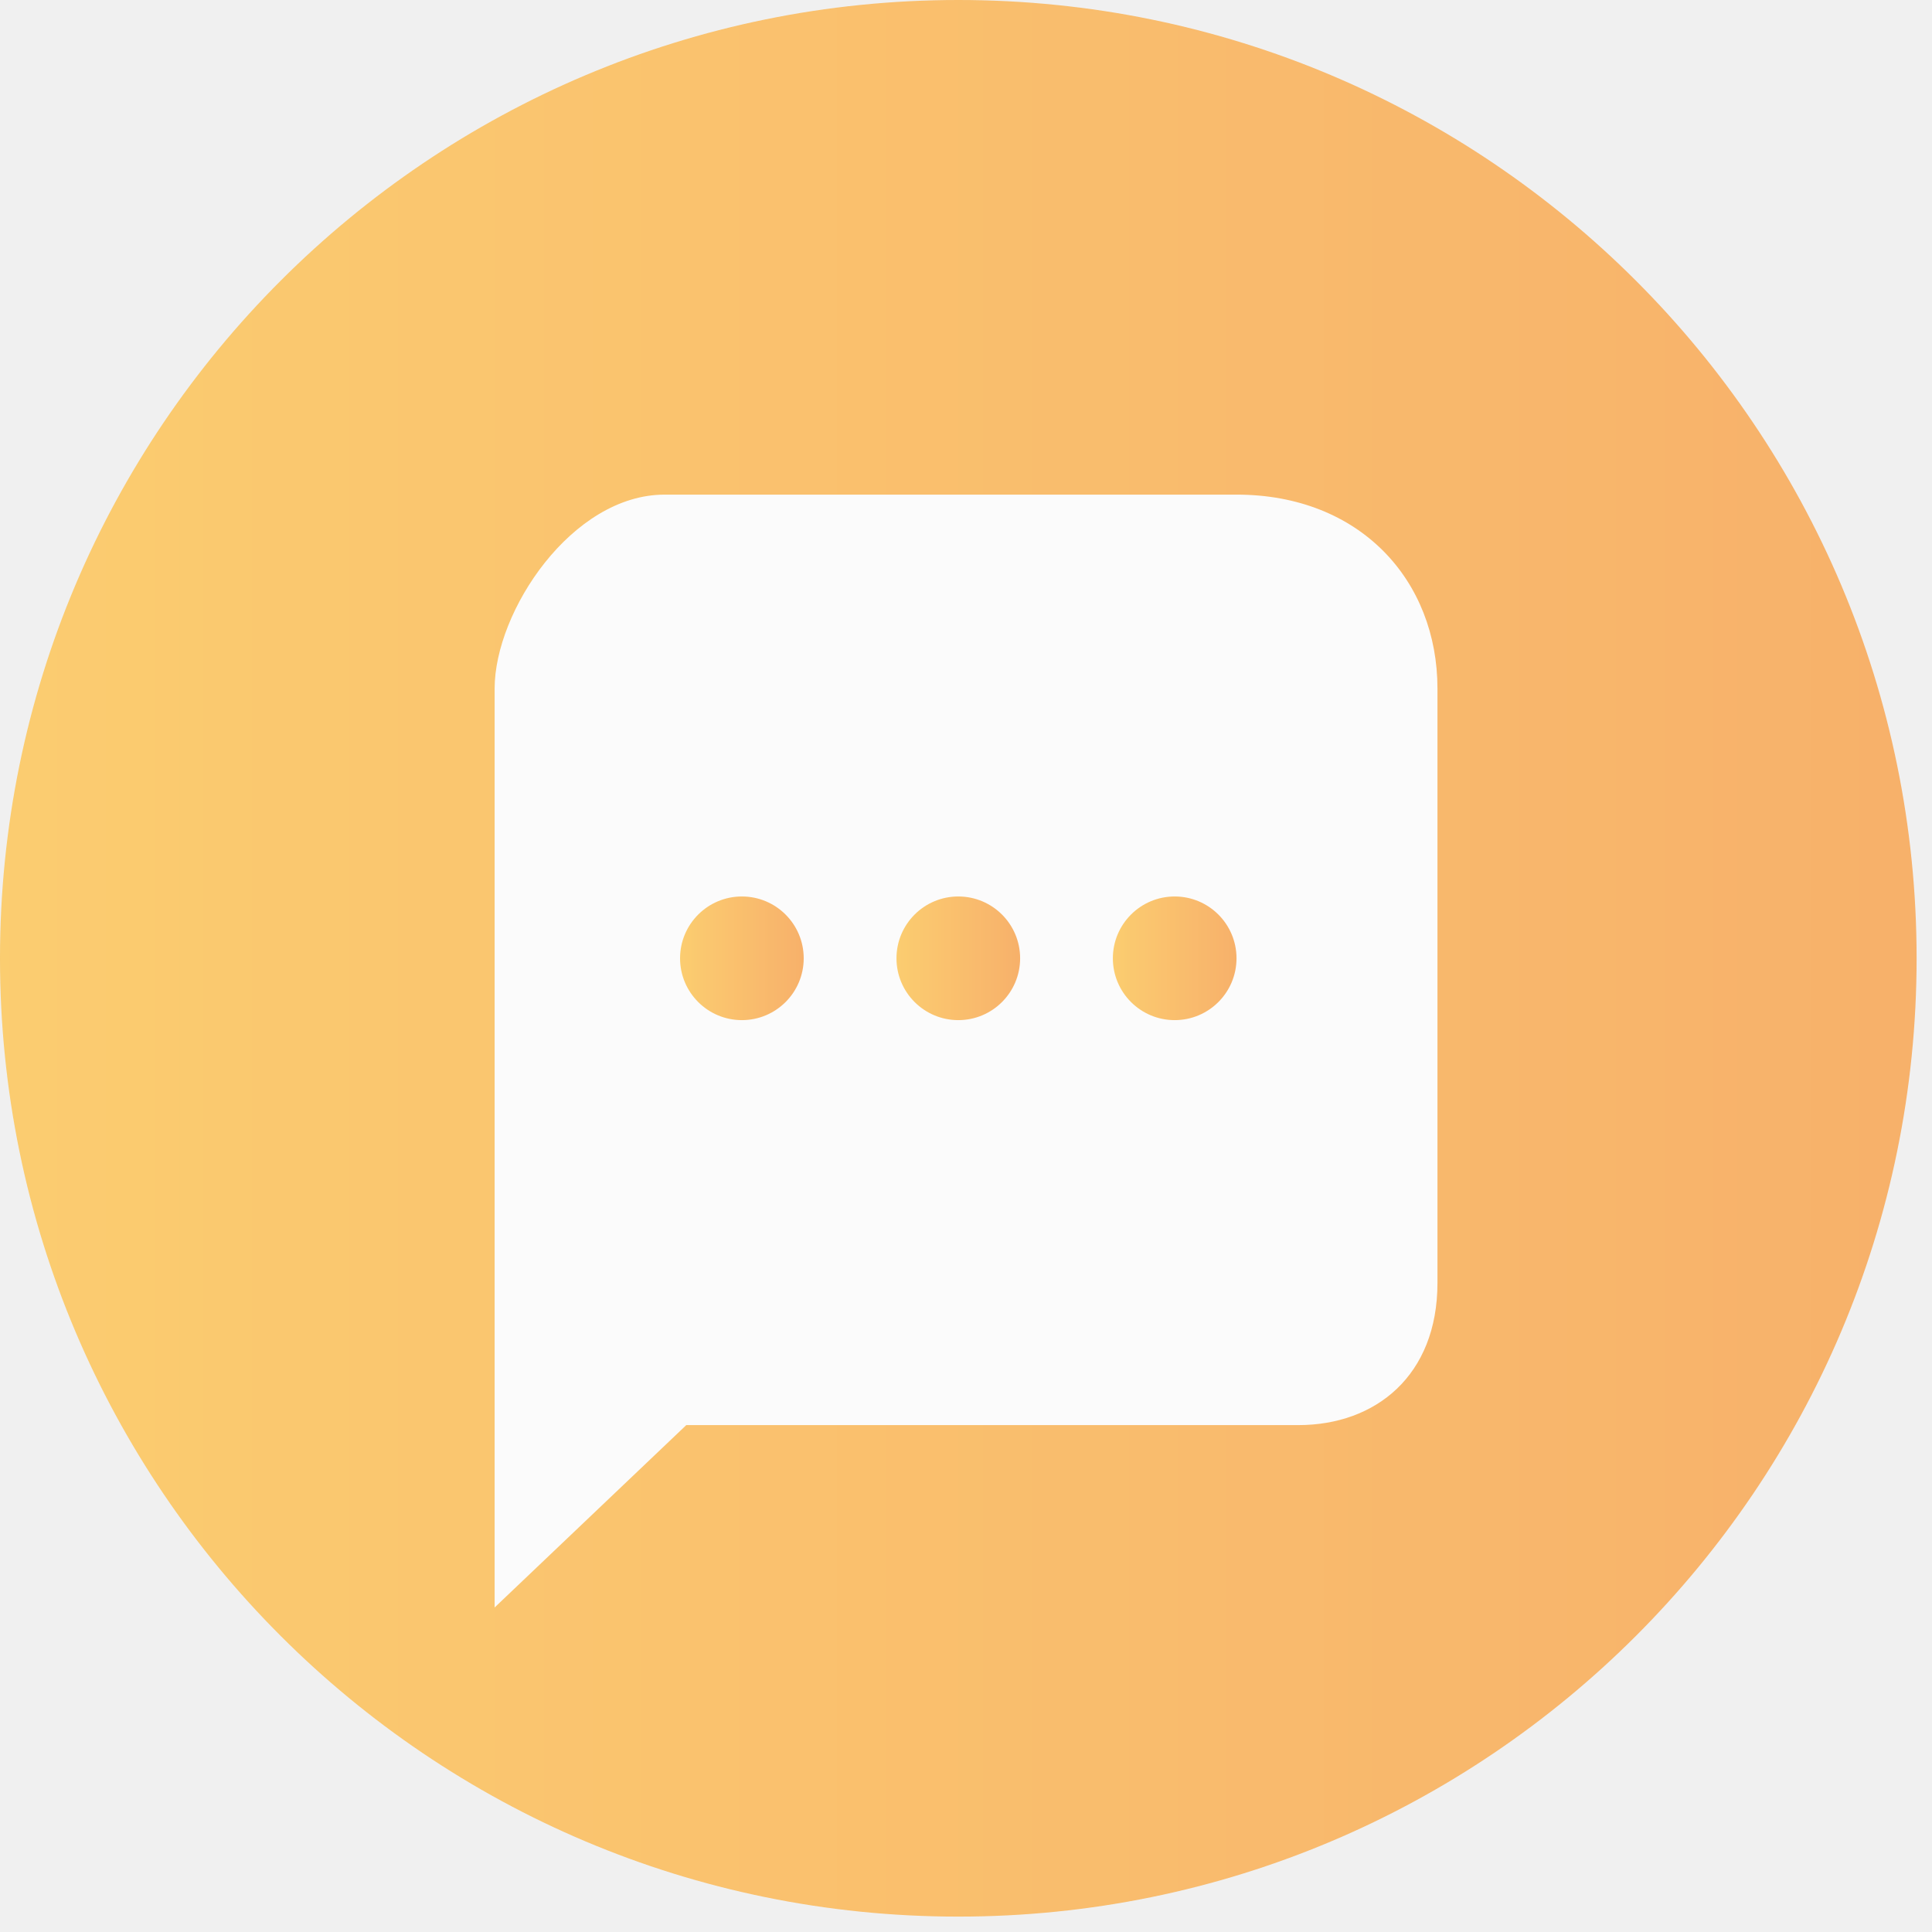
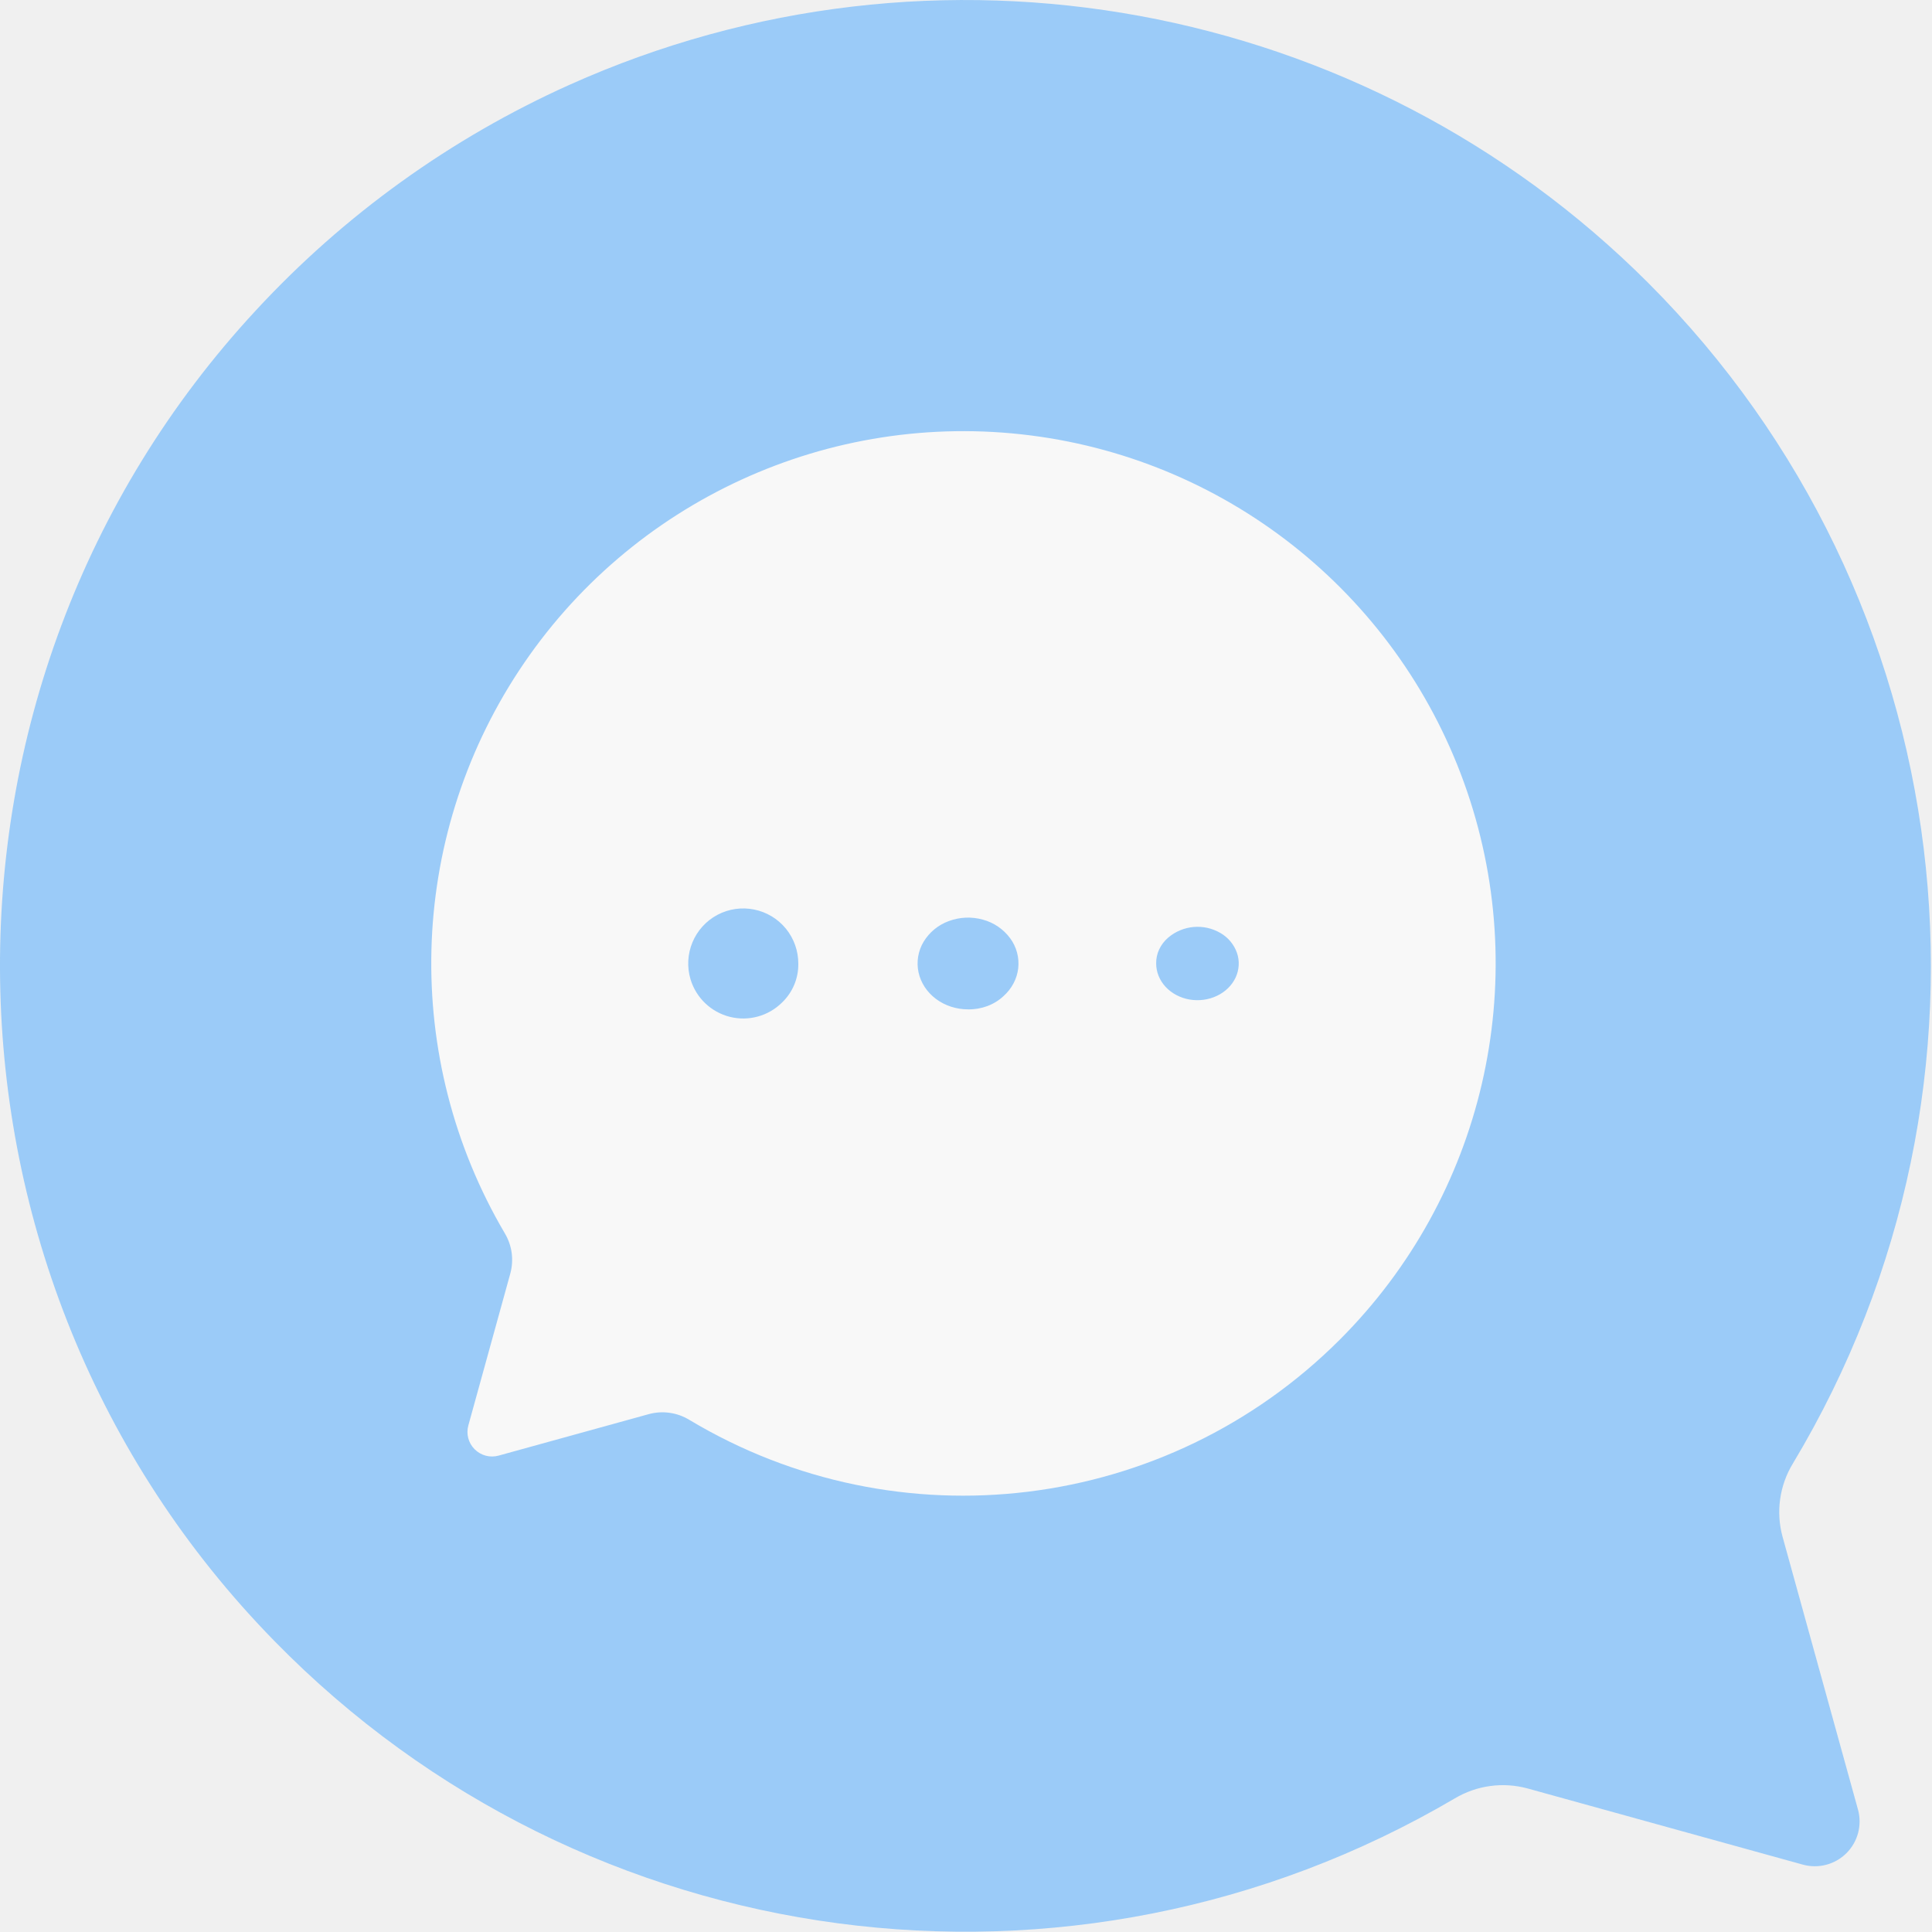
- <svg xmlns="http://www.w3.org/2000/svg" viewBox="0 0 65 65" xml:space="preserve" style="fill-rule:evenodd;clip-rule:evenodd;stroke-linejoin:round;stroke-miterlimit:2">
-   <g opacity=".7">
-     <circle cx="44.241" cy="40.241" r="32.241" style="fill:url(#a)" transform="translate(-12 -8)" />
-     <g transform="translate(-12 -8)">
-       <path d="M53.601 24.641h-19.24c-3.12 0-5.72 3.927-5.72 6.527v30.914l6.448-6.136h20.592c2.6 0 4.681-1.665 4.681-4.785V31.168c0-3.64-2.601-6.527-6.761-6.527Z" style="fill:#fff;fill-rule:nonzero" />
-       <circle cx="36.96" cy="40.241" r="2.08" style="fill:url(#b)" />
-       <circle cx="44.241" cy="40.241" r="2.08" style="fill:url(#c)" />
-       <circle cx="51.521" cy="40.241" r="2.08" style="fill:url(#d)" />
-     </g>
-   </g>
-   <defs>
-     <linearGradient id="a" x1="0" y1="0" x2="1" y2="0" gradientUnits="userSpaceOnUse" gradientTransform="translate(12 40.241) scale(64.4819)">
-       <stop offset="0" style="stop-color:#ffbd39;stop-opacity:1" />
-       <stop offset="1" style="stop-color:#fa9531;stop-opacity:1" />
-       <stop offset="1" style="stop-color:#fa9531;stop-opacity:1" />
-     </linearGradient>
-     <linearGradient id="b" x1="0" y1="0" x2="1" y2="0" gradientUnits="userSpaceOnUse" gradientTransform="translate(34.88 40.241) scale(4.1601)">
-       <stop offset="0" style="stop-color:#ffbd39;stop-opacity:1" />
-       <stop offset="1" style="stop-color:#fa9531;stop-opacity:1" />
-       <stop offset="1" style="stop-color:#fa9531;stop-opacity:1" />
-     </linearGradient>
-     <linearGradient id="c" x1="0" y1="0" x2="1" y2="0" gradientUnits="userSpaceOnUse" gradientTransform="translate(42.16 40.241) scale(4.1601)">
-       <stop offset="0" style="stop-color:#ffbd39;stop-opacity:1" />
-       <stop offset="1" style="stop-color:#fa9531;stop-opacity:1" />
-       <stop offset="1" style="stop-color:#fa9531;stop-opacity:1" />
-     </linearGradient>
-     <linearGradient id="d" x1="0" y1="0" x2="1" y2="0" gradientUnits="userSpaceOnUse" gradientTransform="translate(49.44 40.241) scale(4.1601)">
-       <stop offset="0" style="stop-color:#ffbd39;stop-opacity:1" />
-       <stop offset="1" style="stop-color:#fa9531;stop-opacity:1" />
-       <stop offset="1" style="stop-color:#fa9531;stop-opacity:1" />
-     </linearGradient>
-   </defs>
+ <svg xmlns="http://www.w3.org/2000/svg" viewBox="0 0 65 65" xml:space="preserve" style="fill-rule:evenodd;clip-rule:evenodd;stroke-linejoin:round;stroke-miterlimit:2; opacity: 0.5">
+   <path d="M65.036 19.1a32.501 32.501 0 0 0-36.293-6.663 32.509 32.509 0 0 0-10.547 7.585c-11.73 12.65-11.437 32.471.631 44.782a32.498 32.498 0 0 0 39.702 5.284 3.163 3.163 0 0 1 2.443-.336l9.273 2.566a1.507 1.507 0 0 0 1.85-1.85l-2.539-9.183a3.141 3.141 0 0 1 .349-2.467A32.515 32.515 0 0 0 65.036 19.1Z" style="fill:#46a6ff;fill-rule:nonzero" transform="translate(-9.584 -9.583)" />
+   <path d="M54.655 54.659a17.903 17.903 0 0 0 4.288-18.45A17.905 17.905 0 1 0 26.57 51.08c.119.201.197.424.229.655a1.76 1.76 0 0 1-.046.693l-1.411 5.108a.822.822 0 0 0 .212.807.827.827 0 0 0 .807.212l5.051-1.395a1.74 1.74 0 0 1 1.361.191 17.917 17.917 0 0 0 21.882-2.692Z" style="fill:#fff;fill-rule:nonzero" transform="translate(-9.584 -9.583)" />
+   <path d="M48.482 41.999c0 .286.112.562.315.783.204.221.488.372.803.428.316.055.643.012.926-.123.284-.134.506-.352.629-.616.122-.264.139-.558.045-.831a1.251 1.251 0 0 0-.557-.668 1.526 1.526 0 0 0-1.754.154 1.179 1.179 0 0 0-.306.399 1.07 1.07 0 0 0-.101.474ZM43.346 43.096c.28-.251.455-.583.495-.939a1.432 1.432 0 0 0-.273-1.01 1.688 1.688 0 0 0-.917-.624 1.856 1.856 0 0 0-1.144.048 1.654 1.654 0 0 0-.85.697 1.422 1.422 0 0 0-.17 1.029c.076.351.284.667.587.894.304.227.685.351 1.079.351.222.004.442-.034.647-.11.206-.077.392-.191.546-.336ZM36.442 42.007a1.859 1.859 0 0 0-.415-1.178 1.856 1.856 0 0 0-2.306-.467 1.856 1.856 0 0 0-.904 2.172 1.853 1.853 0 0 0 3.083.773 1.77 1.77 0 0 0 .542-1.3Z" style="fill:#46a6ff;fill-rule:nonzero" transform="translate(-9.584 -9.583)" />
</svg>
